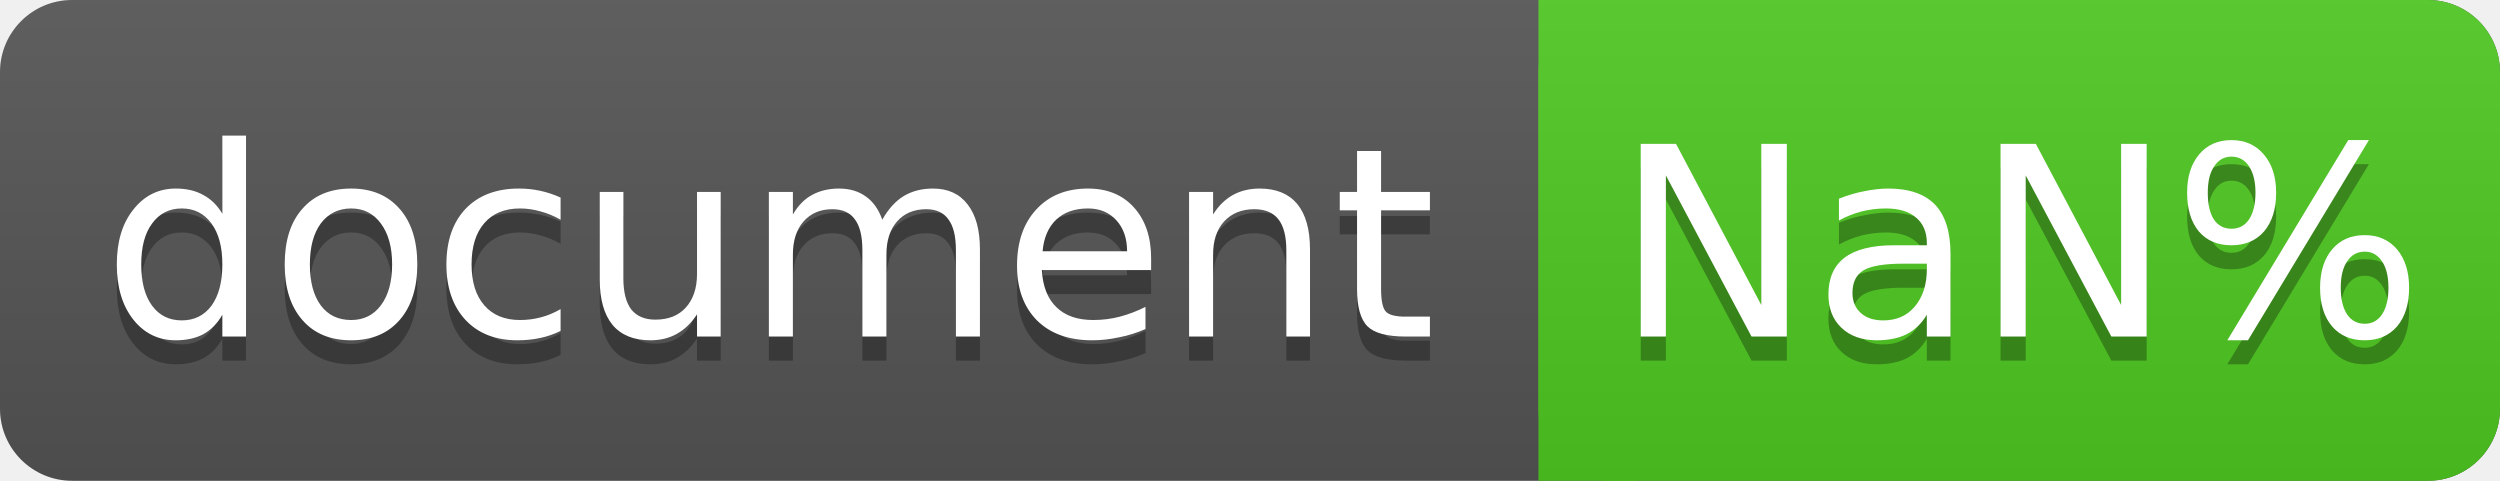
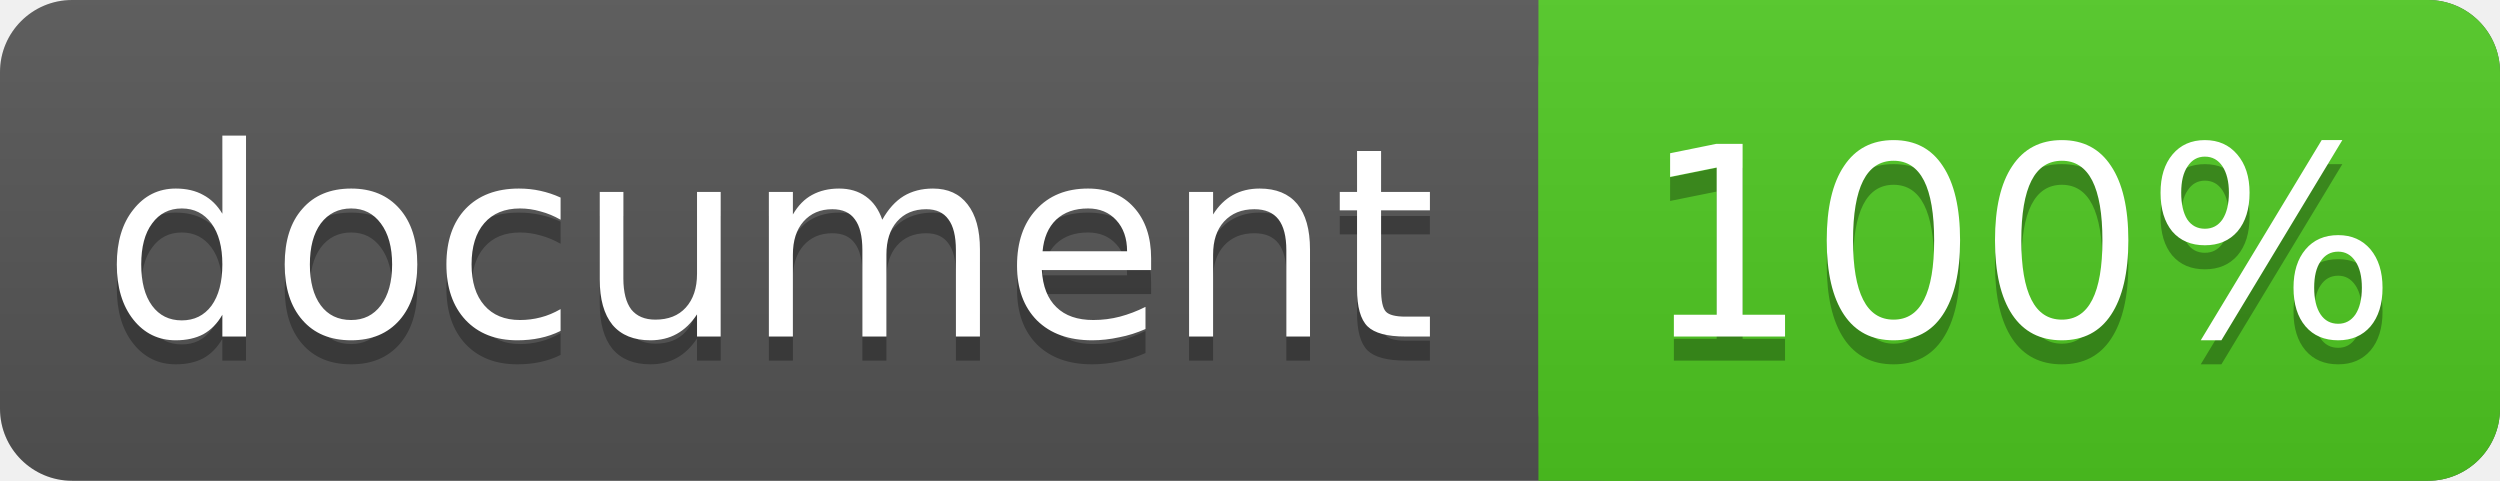
<svg xmlns="http://www.w3.org/2000/svg" width="104" height="20">
  <linearGradient id="a" x2="0" y2="100%">
    <stop offset="0" stop-color="#bbb" stop-opacity=".1" />
    <stop offset="1" stop-opacity=".1" />
  </linearGradient>
  <rect rx="3" width="104" height="20" fill="#555" />
  <rect rx="3" x="64" width="40" height="20" fill="#4fc921" />
  <path fill="#4fc921" d="M64 0h4v20h-4z" />
  <rect rx="3" width="104" height="20" fill="url(#a)" />
  <g fill="#fff" text-anchor="middle" font-family="DejaVu Sans,Verdana,Geneva,sans-serif" font-size="11">
    <text x="32" y="15" fill="#010101" fill-opacity=".3">document</text>
    <text x="32" y="14">document</text>
-     <text x="84" y="15" fill="#010101" fill-opacity=".3">NaN%</text>
-     <text x="84" y="14">NaN%</text>
+     <text x="84" y="15" fill="#010101" fill-opacity=".3">100%</text>
+     <text x="84" y="14">100%</text>
  </g>
</svg>
